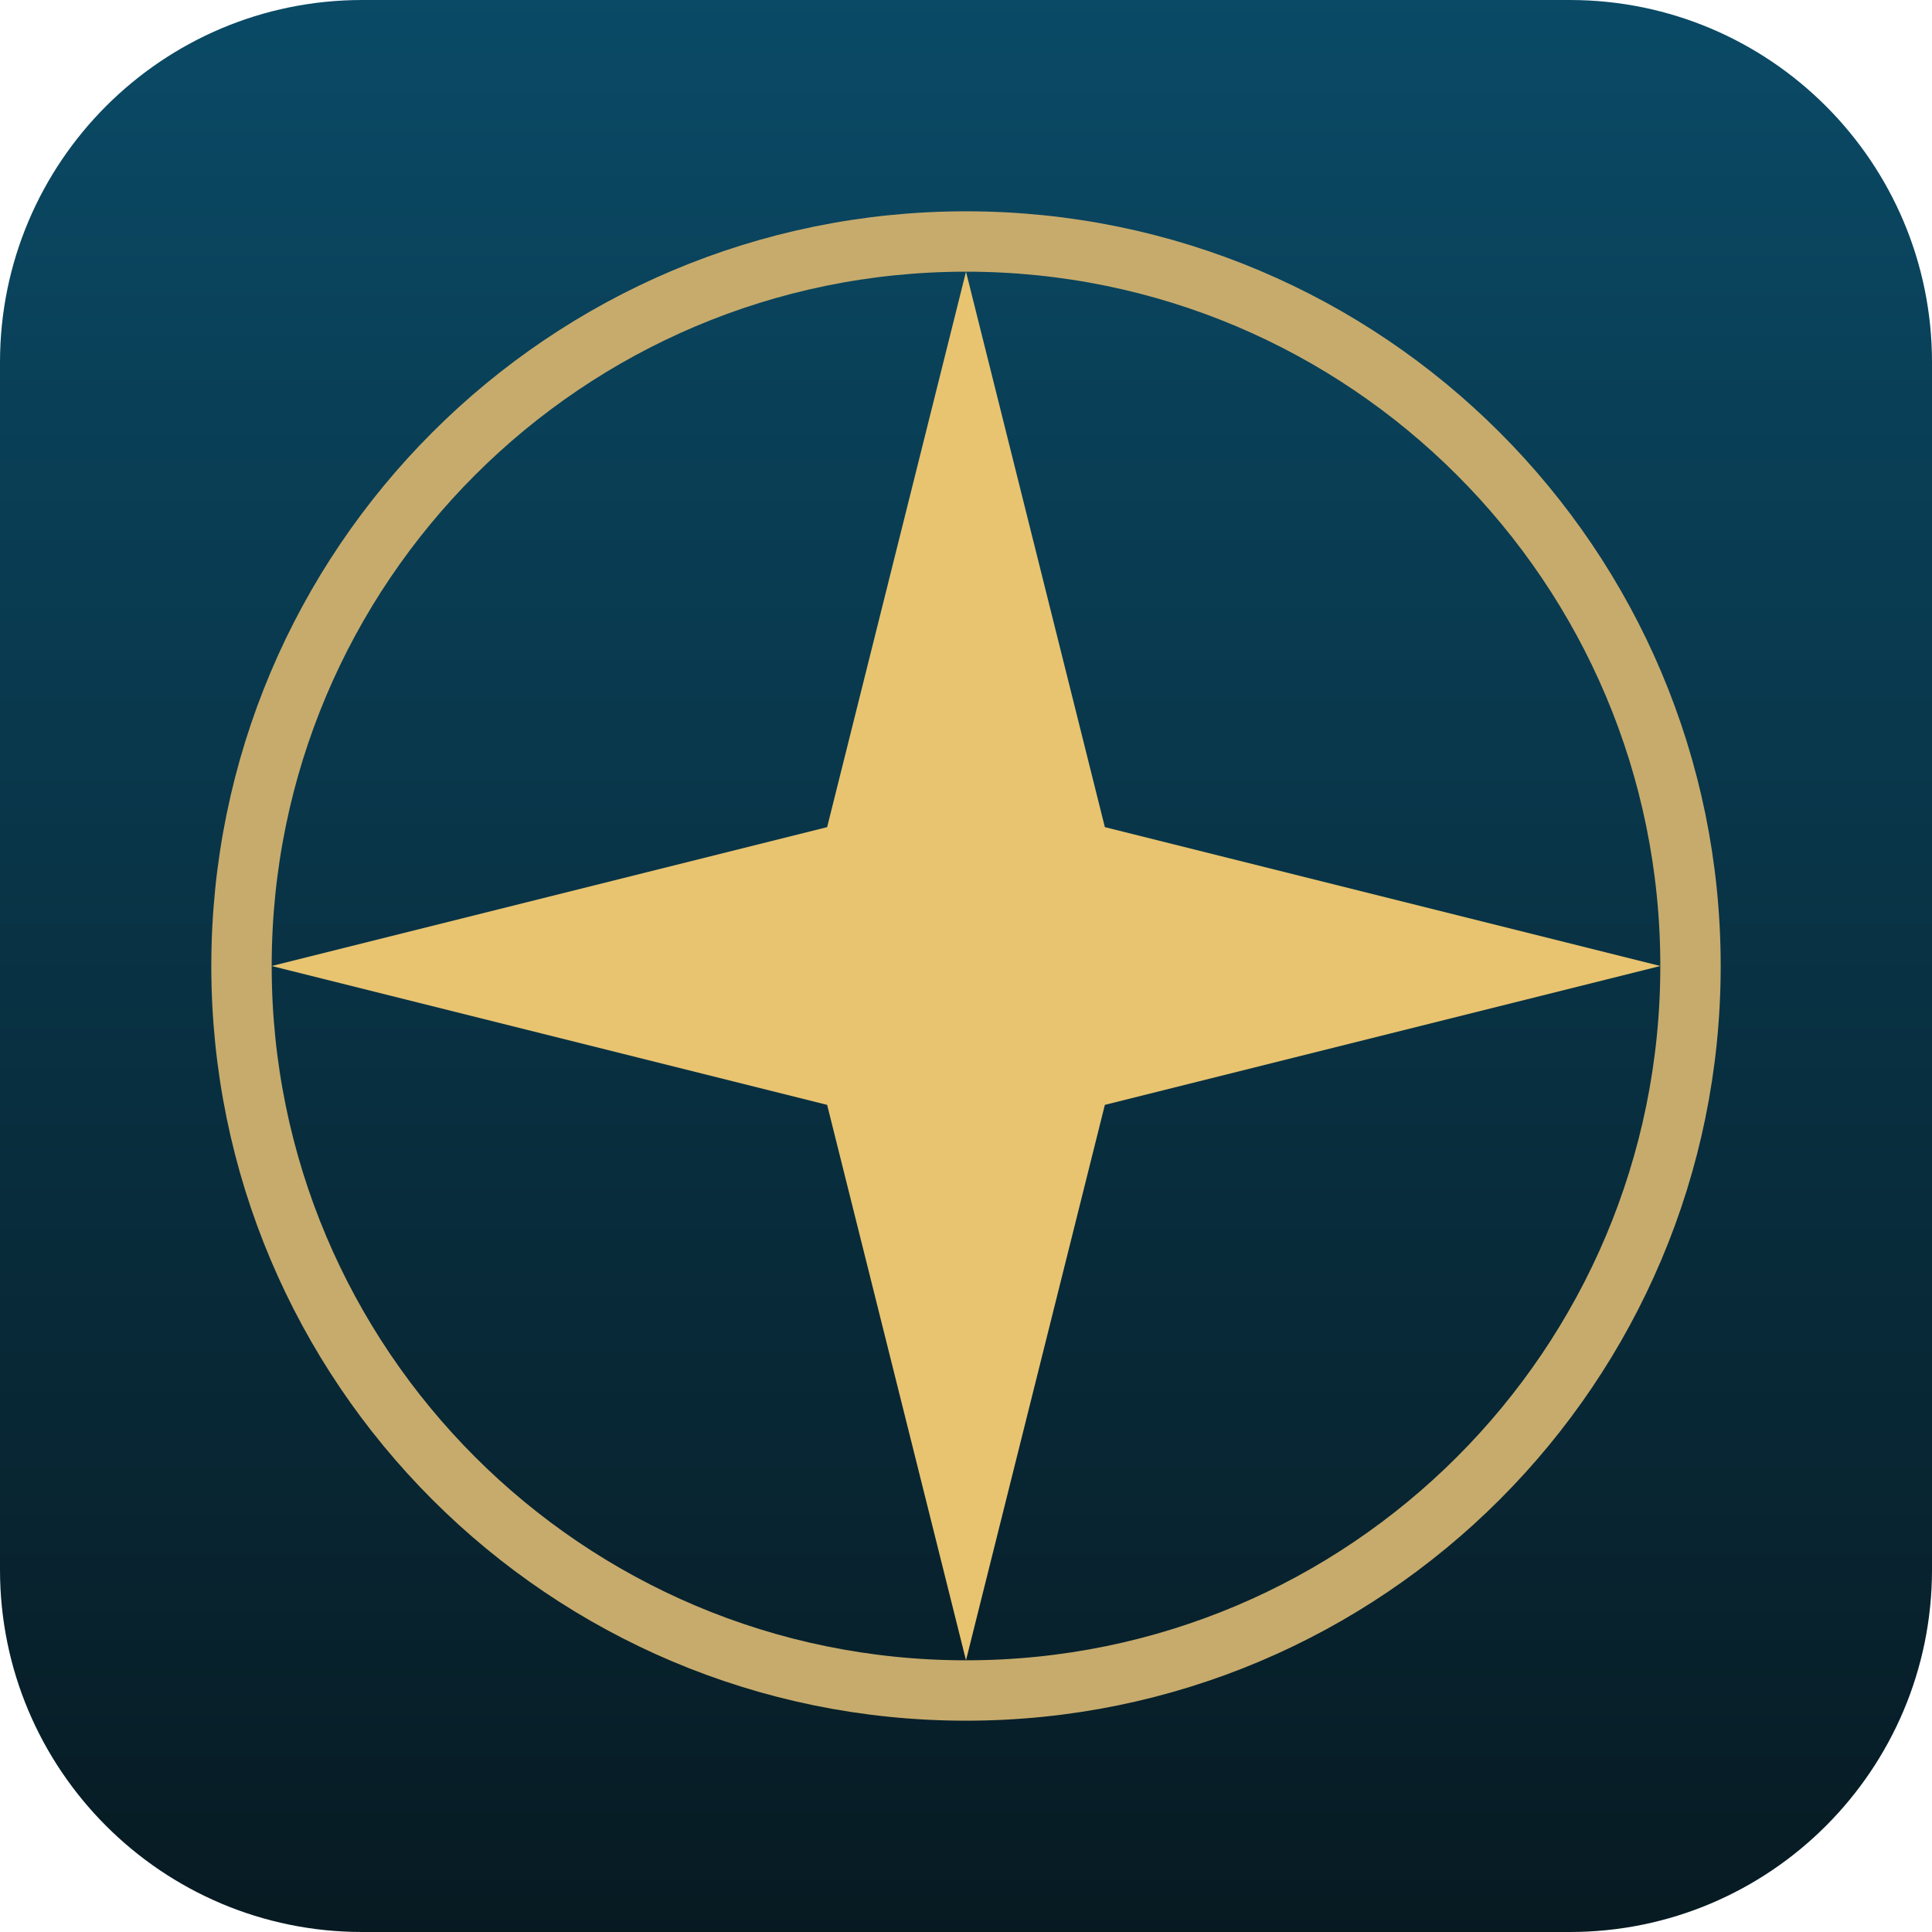
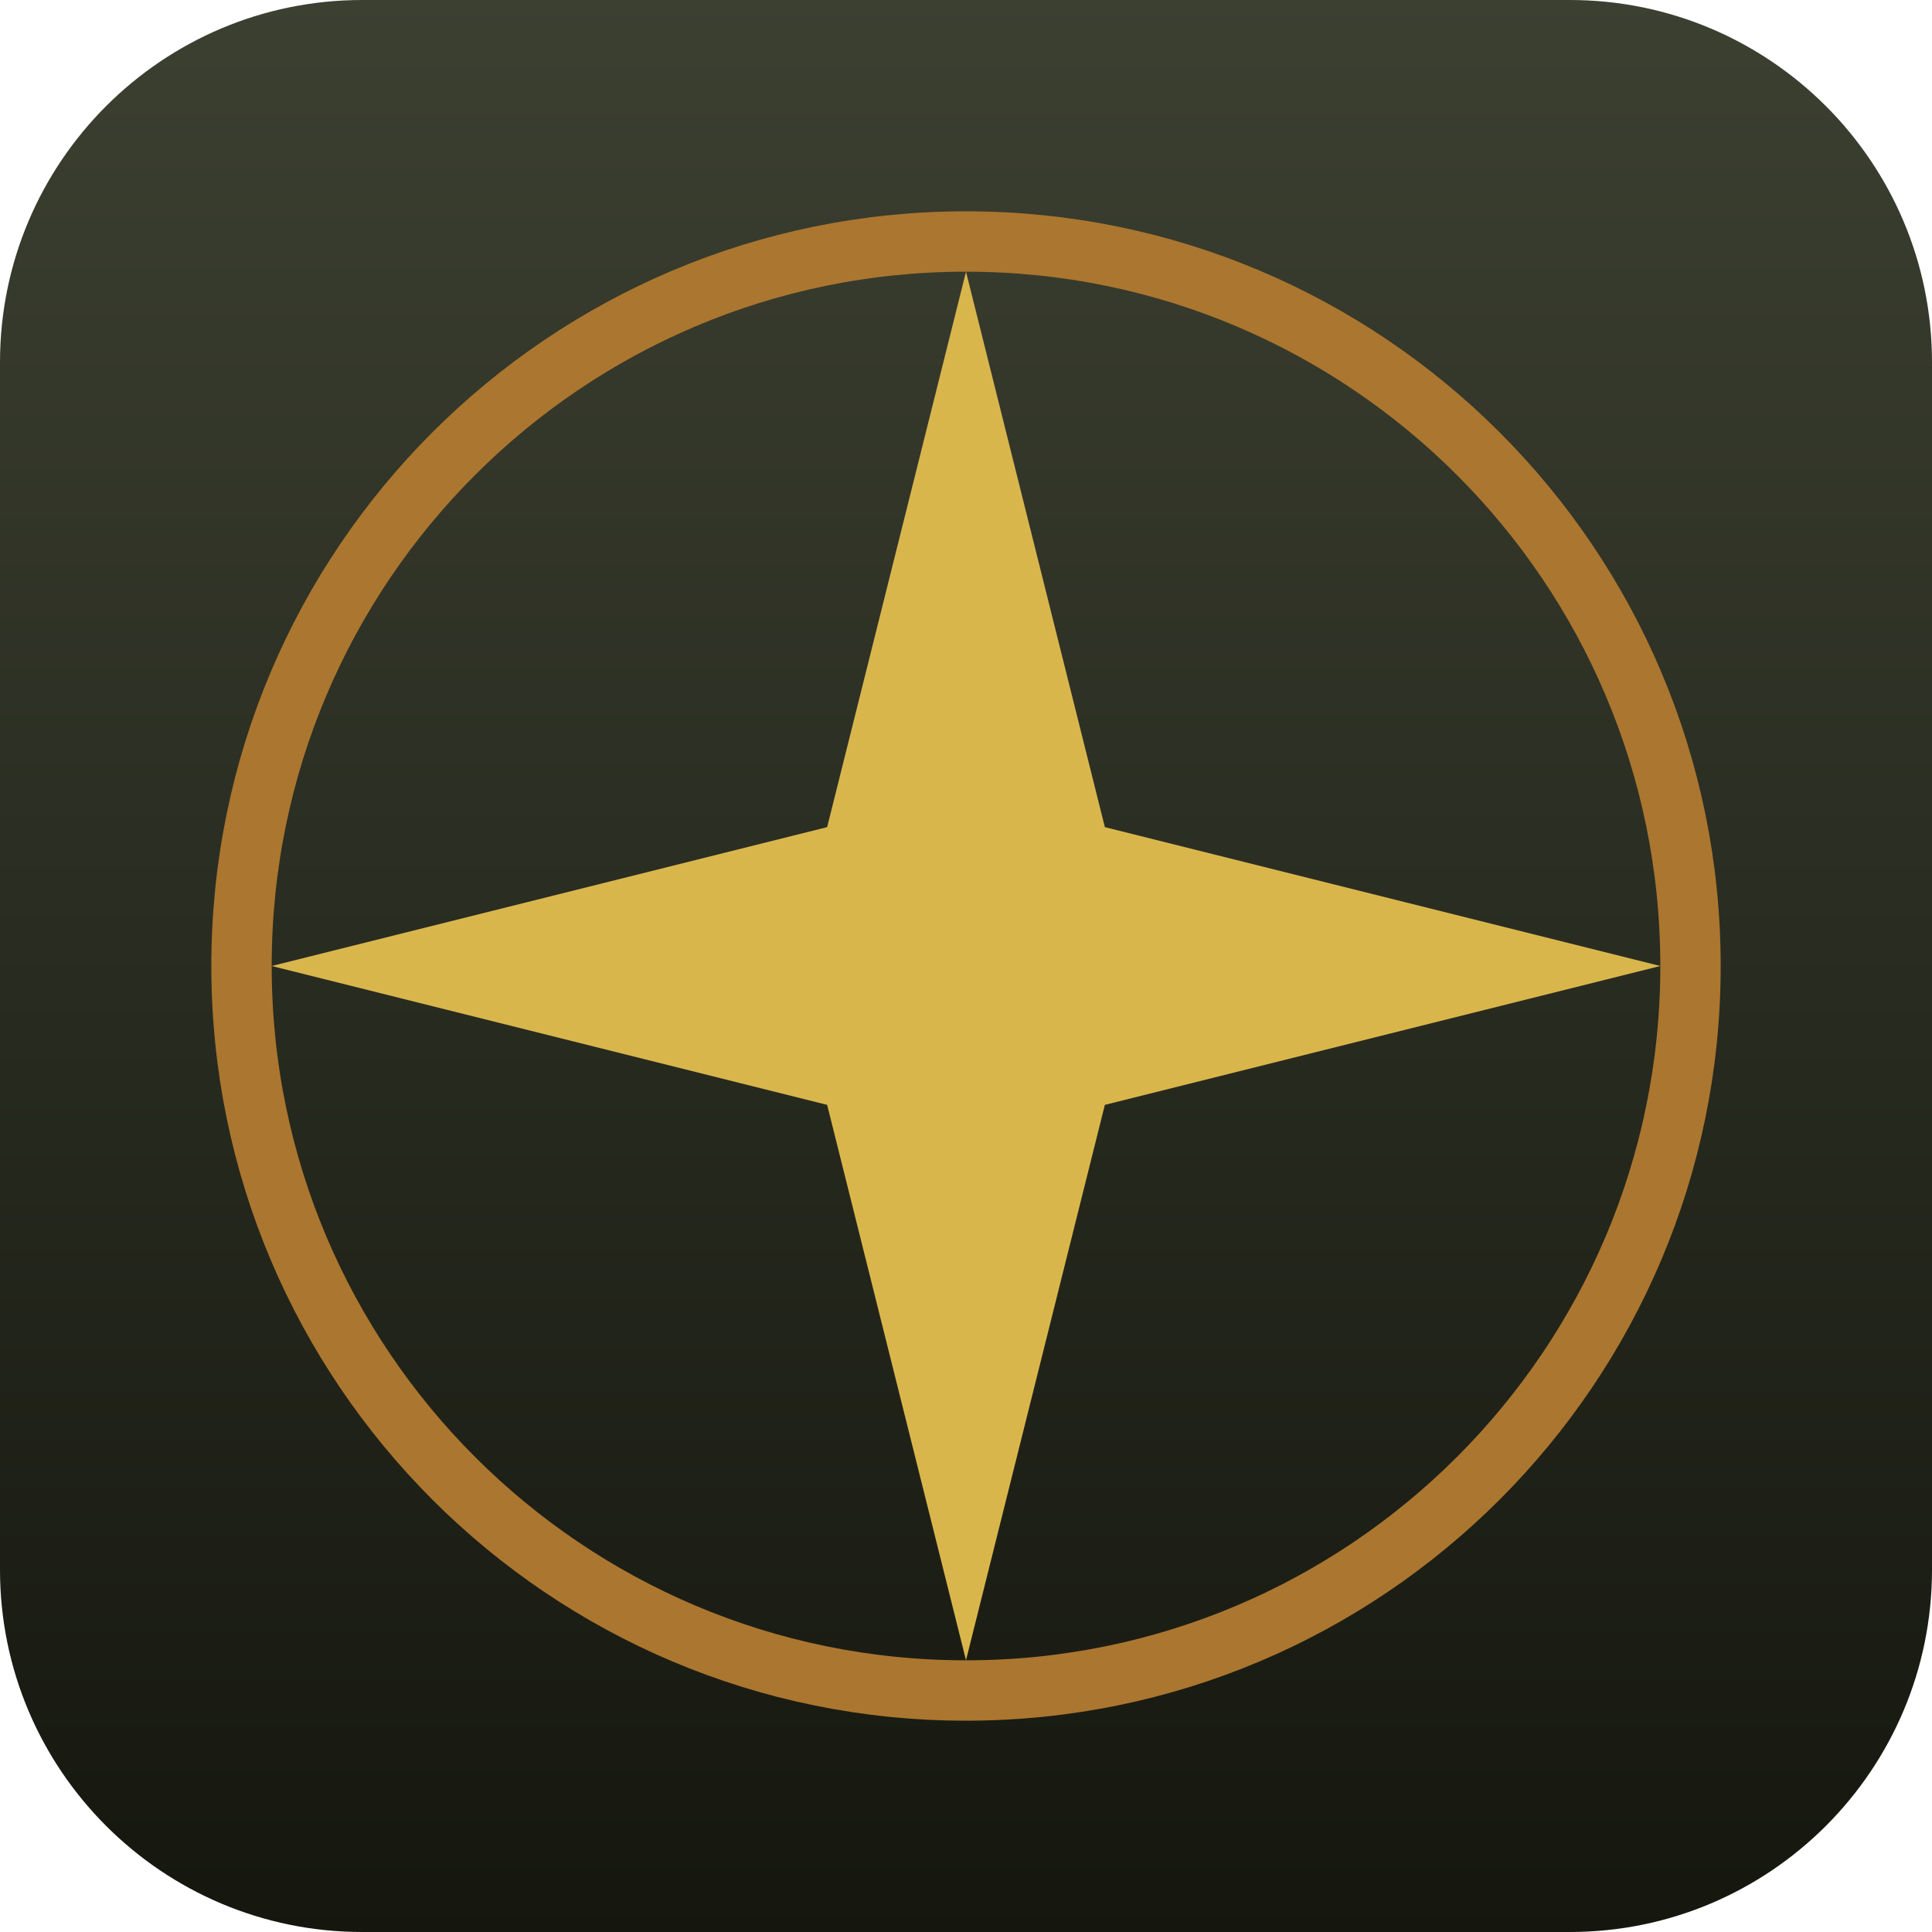
<svg xmlns="http://www.w3.org/2000/svg" viewBox="0 0 64 64">
  <defs>
    <linearGradient id="b" x1="0" y1="0" x2="0" y2="1">
-       <stop offset="0" stop-color="#0a4a66" />
-       <stop offset="1" stop-color="#071a22" />
+       <stop offset="0" stop-color="#3c4031" />
+       <stop offset="1" stop-color="#15170f" />
    </linearGradient>
  </defs>
  <rect width="64" height="64" rx="12" fill="url(#b)" />
-   <circle cx="32" cy="32" r="24" fill="none" stroke="#c7ab6c" stroke-width="2" />
-   <path d="M32 9 36.6 27.4 55 32 36.6 36.6 32 55 27.4 36.6 9 32 27.4 27.4Z" fill="#e8c470" />
+   <circle cx="32" cy="32" r="24" fill="none" stroke="#ab762f" stroke-width="2" />
+   <path d="M32 9 36.6 27.4 55 32 36.6 36.6 32 55 27.4 36.6 9 32 27.4 27.4Z" fill="#d9b64c" />
</svg>
